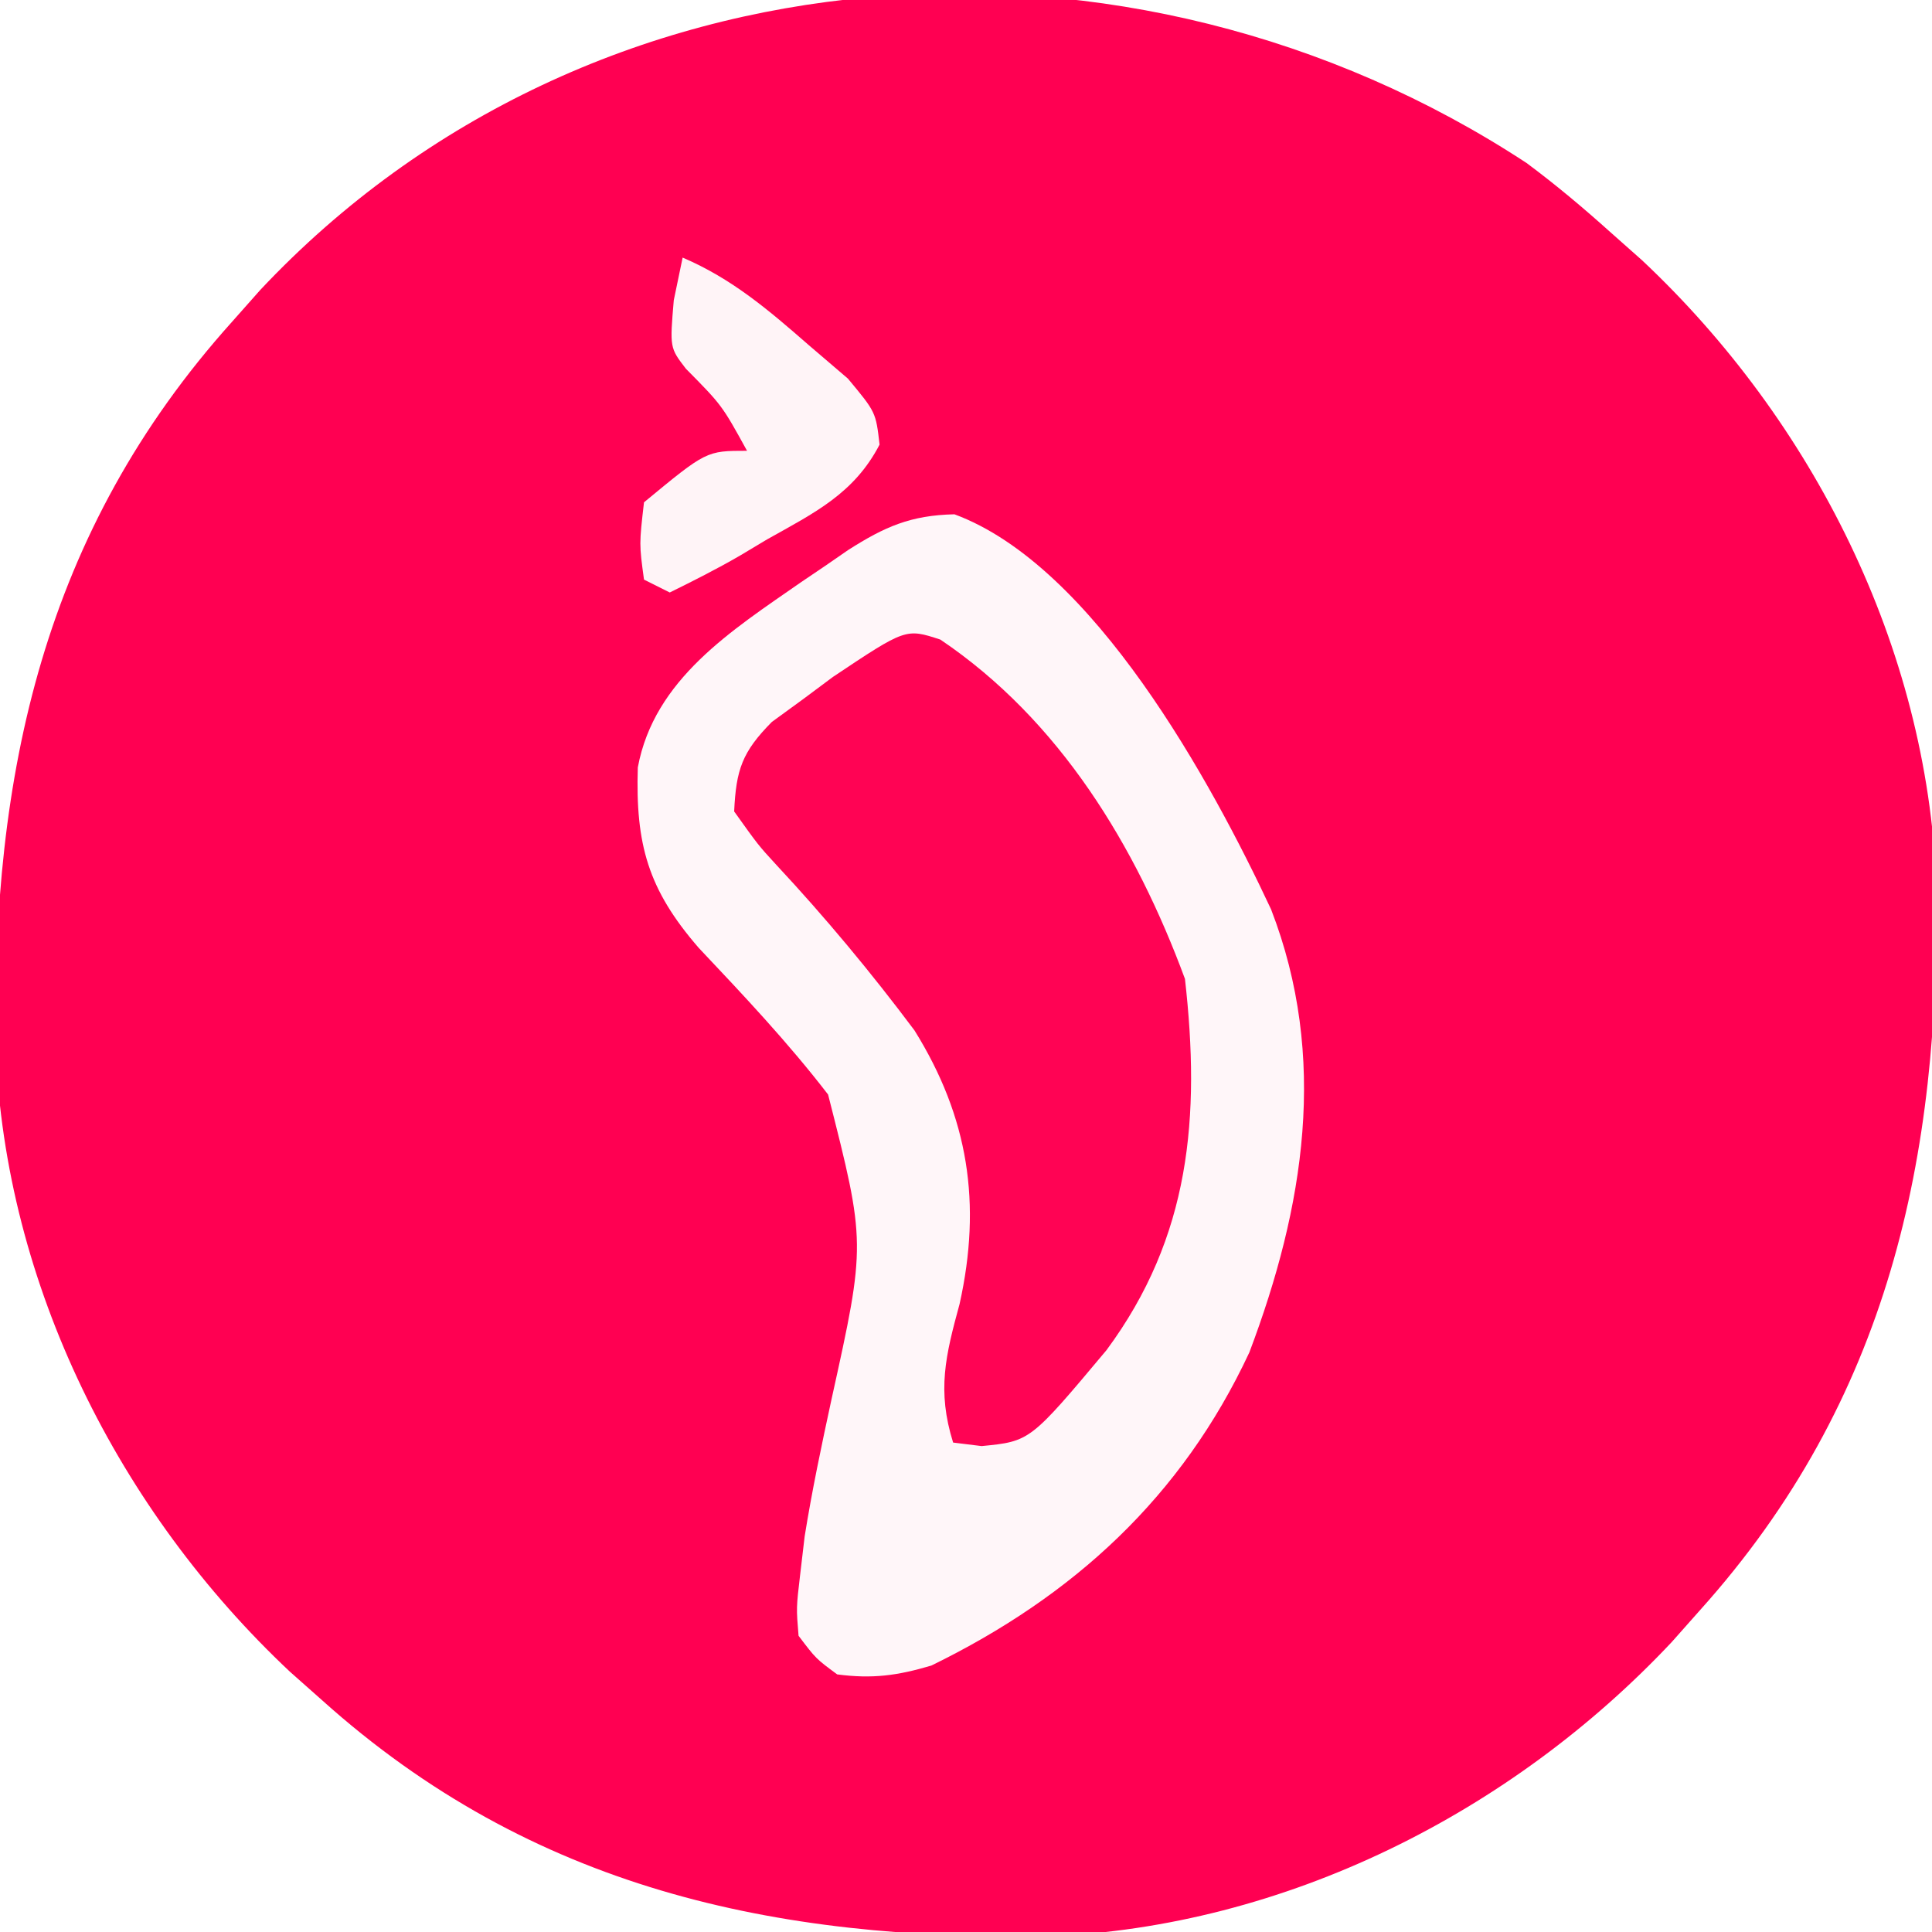
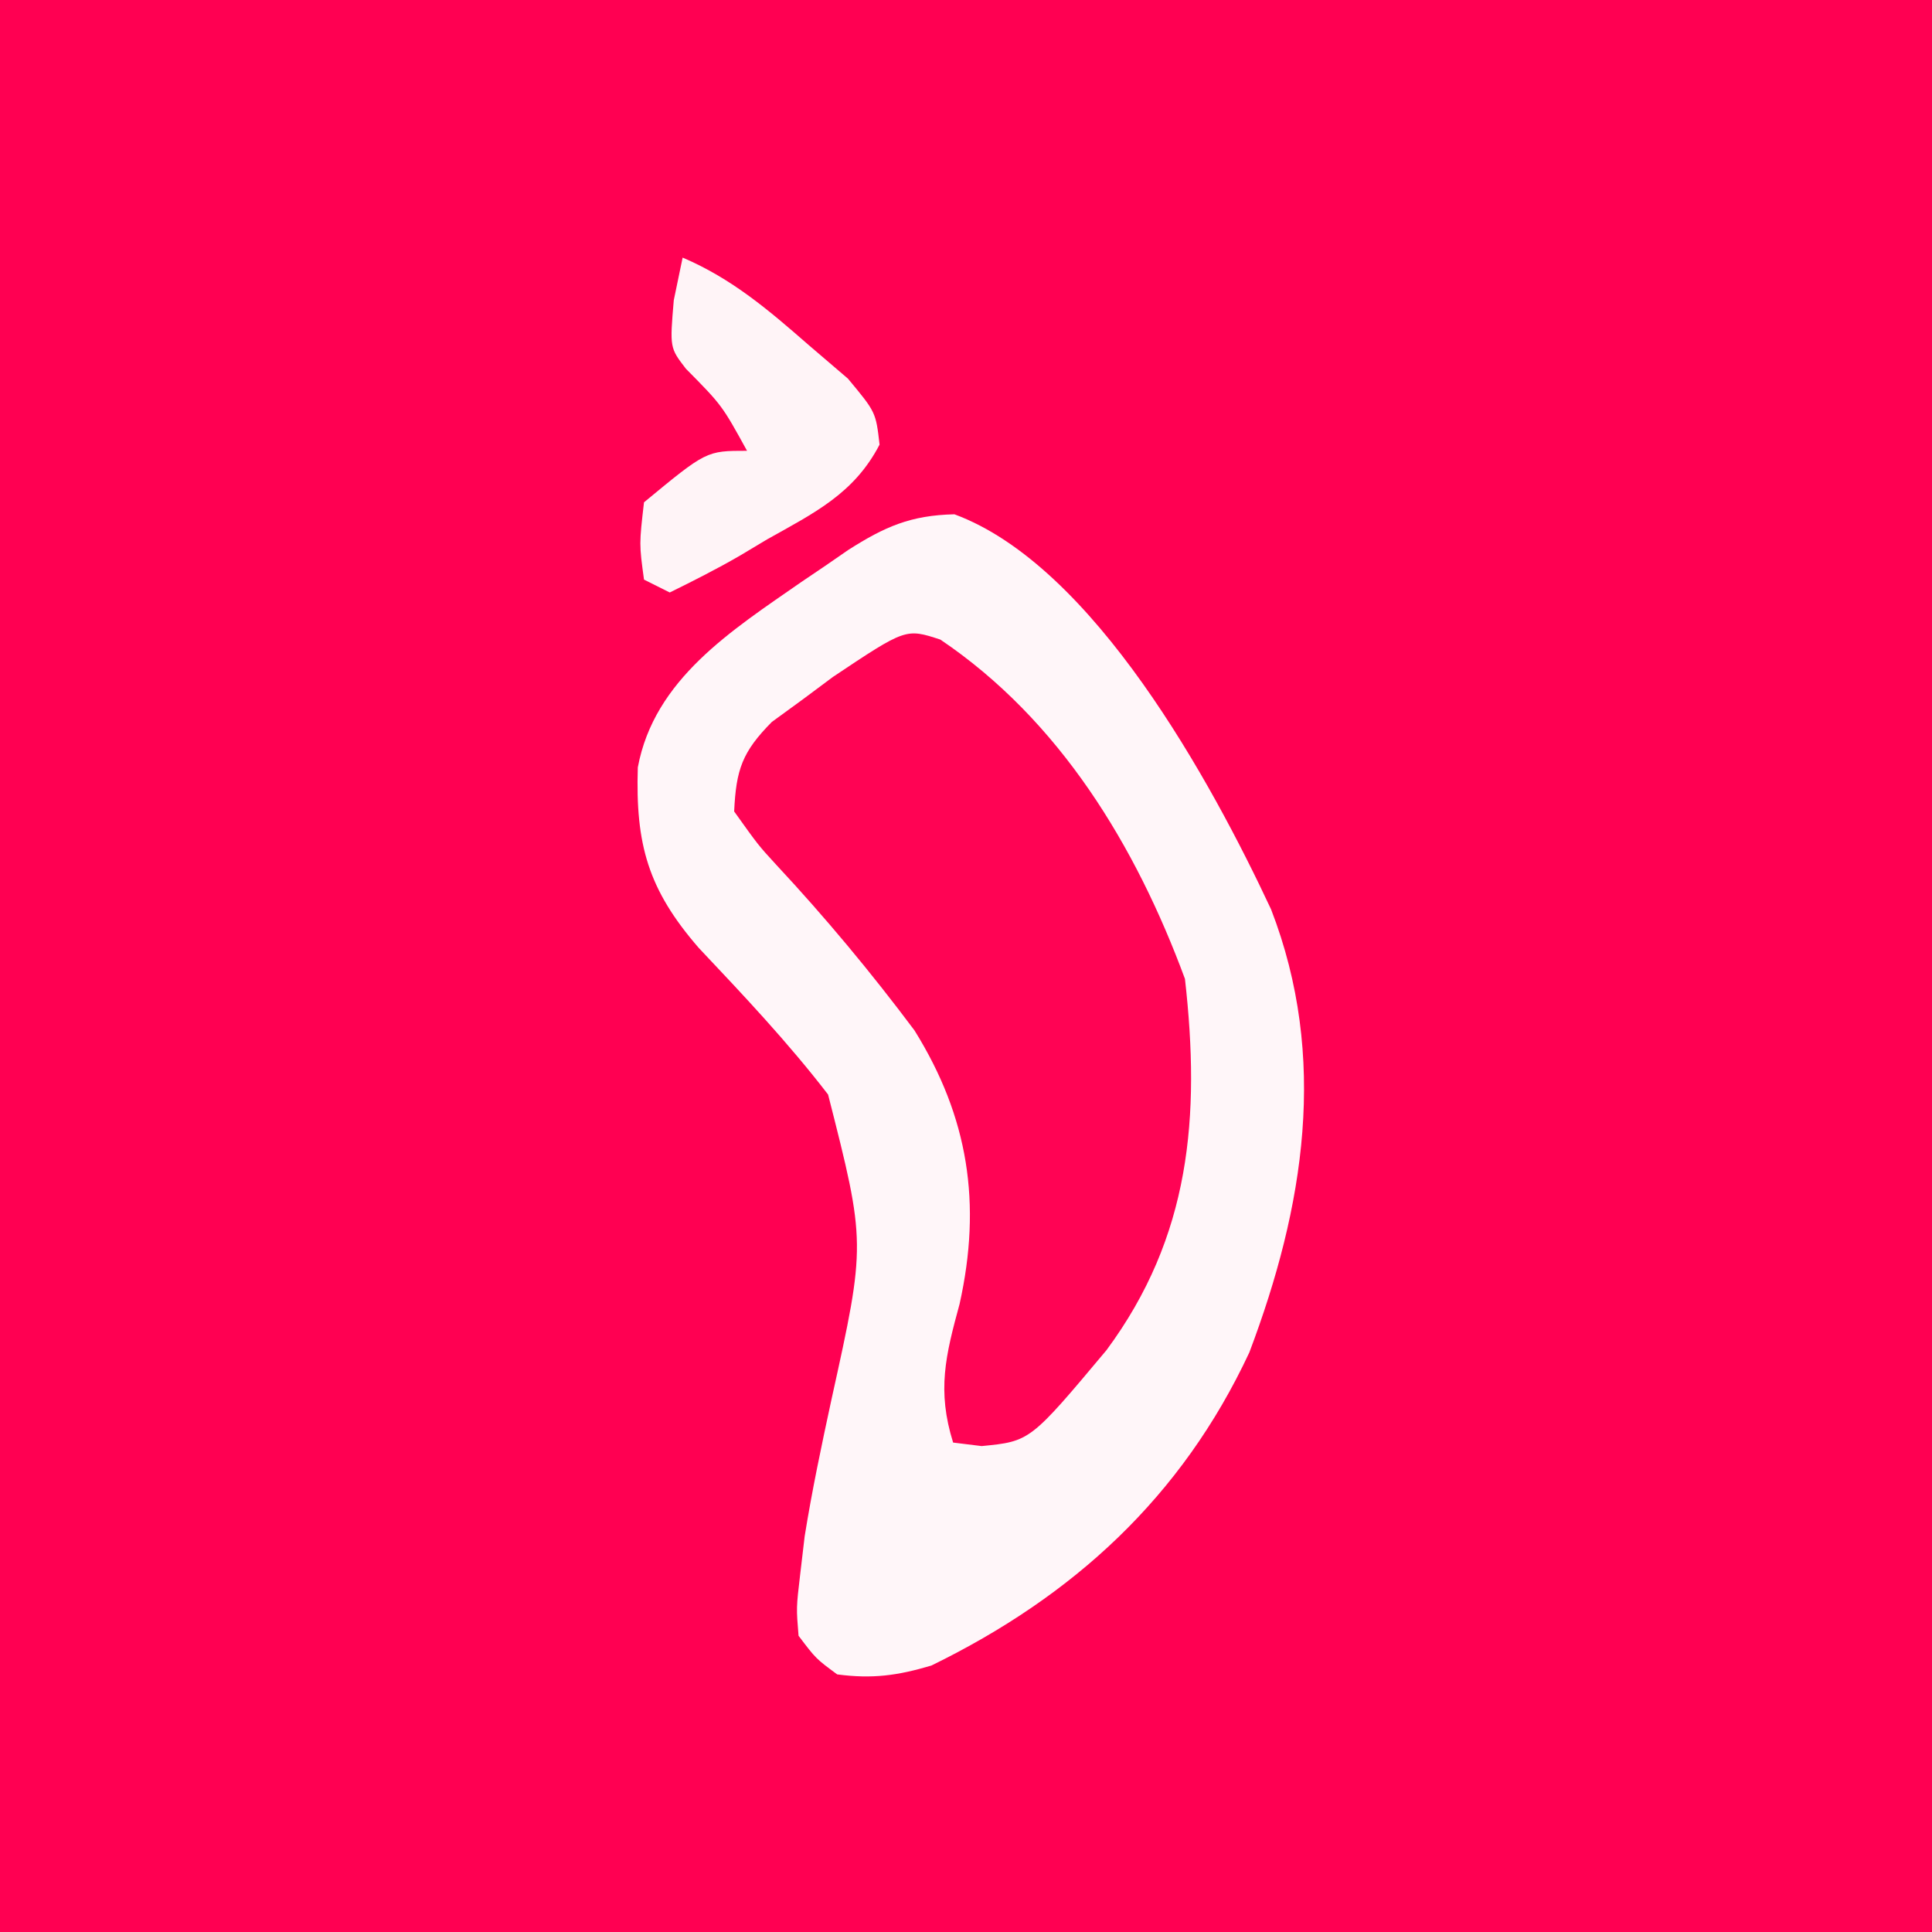
<svg xmlns="http://www.w3.org/2000/svg" version="1.1" width="150" height="150">
+   <rect width="150" height="150" fill="#FF0052" />
  <path d="M0 0 C2.267 1.686 4.375 3.456 6.477 5.344 C7.708 6.436 7.708 6.436 8.965 7.551 C22.248 20.028 31.08 37.588 31.812 55.945 C32.134 77.236 28.106 96.052 13.477 112.344 C12.748 113.165 12.02 113.986 11.27 114.832 C-1.207 128.115 -18.768 136.947 -37.125 137.68 C-58.416 138.001 -77.232 133.973 -93.523 119.344 C-94.345 118.615 -95.166 117.887 -96.012 117.137 C-109.295 104.66 -118.127 87.099 -118.859 68.742 C-119.181 47.451 -115.153 28.635 -100.523 12.344 C-99.795 11.523 -99.067 10.701 -98.316 9.855 C-72.649 -17.471 -30.681 -20.137 0 0 Z " fill="#FF0052" transform="translate(118.5234,12.65625)" />
  <path d="M0 0 C10.818 3.995 19.965 20.803 24.586 30.676 C29.033 42.178 27.169 53.772 22.898 65.07 C17.653 76.305 9.237 83.998 -1.789 89.383 C-4.425 90.166 -6.37 90.43 -9.102 90.07 C-10.758 88.848 -10.758 88.848 -12.102 87.07 C-12.281 84.898 -12.281 84.898 -11.977 82.32 C-11.862 81.343 -11.747 80.366 -11.629 79.359 C-11.054 75.772 -10.307 72.246 -9.539 68.695 C-6.869 56.604 -6.869 56.604 -9.809 45.051 C-12.919 41.008 -16.361 37.362 -19.859 33.656 C-23.799 29.113 -24.766 25.621 -24.582 19.652 C-23.306 12.794 -17.299 9.022 -11.895 5.262 C-11.283 4.848 -10.67 4.434 -10.039 4.008 C-9.45 3.601 -8.861 3.194 -8.253 2.775 C-5.402 0.958 -3.399 0.077 0 0 Z " fill="#FFF6F9" transform="translate(74.10156,39.92969)" />
  <path d="M0 0 C9.268 6.251 15.18 16.023 18.992 26.344 C20.204 37.054 19.418 46.366 12.898 55.172 C6.969 62.248 6.969 62.248 3.207 62.617 C2.111 62.482 2.111 62.482 0.992 62.344 C-0.271 58.301 0.402 55.593 1.496 51.578 C3.224 43.798 2.193 37.091 -2.008 30.344 C-5.36 25.866 -8.923 21.579 -12.738 17.488 C-14.133 15.969 -14.133 15.969 -16.008 13.344 C-15.856 10.092 -15.387 8.727 -13.082 6.395 C-12.294 5.821 -11.507 5.247 -10.695 4.656 C-9.915 4.075 -9.136 3.494 -8.332 2.895 C-2.681 -0.876 -2.681 -0.876 0 0 Z " fill="#FF0354" transform="translate(73.00781,49.65625)" />
  <path d="M0 0 C3.834 1.638 6.688 4.081 9.812 6.812 C10.809 7.665 11.805 8.517 12.832 9.395 C15 12 15 12 15.289 14.52 C13.31 18.328 10.229 19.816 6.562 21.875 C5.868 22.29 5.174 22.705 4.459 23.133 C2.682 24.165 0.844 25.092 -1 26 C-1.66 25.67 -2.32 25.34 -3 25 C-3.375 22.25 -3.375 22.25 -3 19 C1.842 15 1.842 15 5 15 C3.052 11.461 3.052 11.461 0.25 8.625 C-1 7 -1 7 -0.688 3.312 C-0.347 1.673 -0.347 1.673 0 0 Z " fill="#FFF4F7" transform="translate(53,20)" />
</svg>
